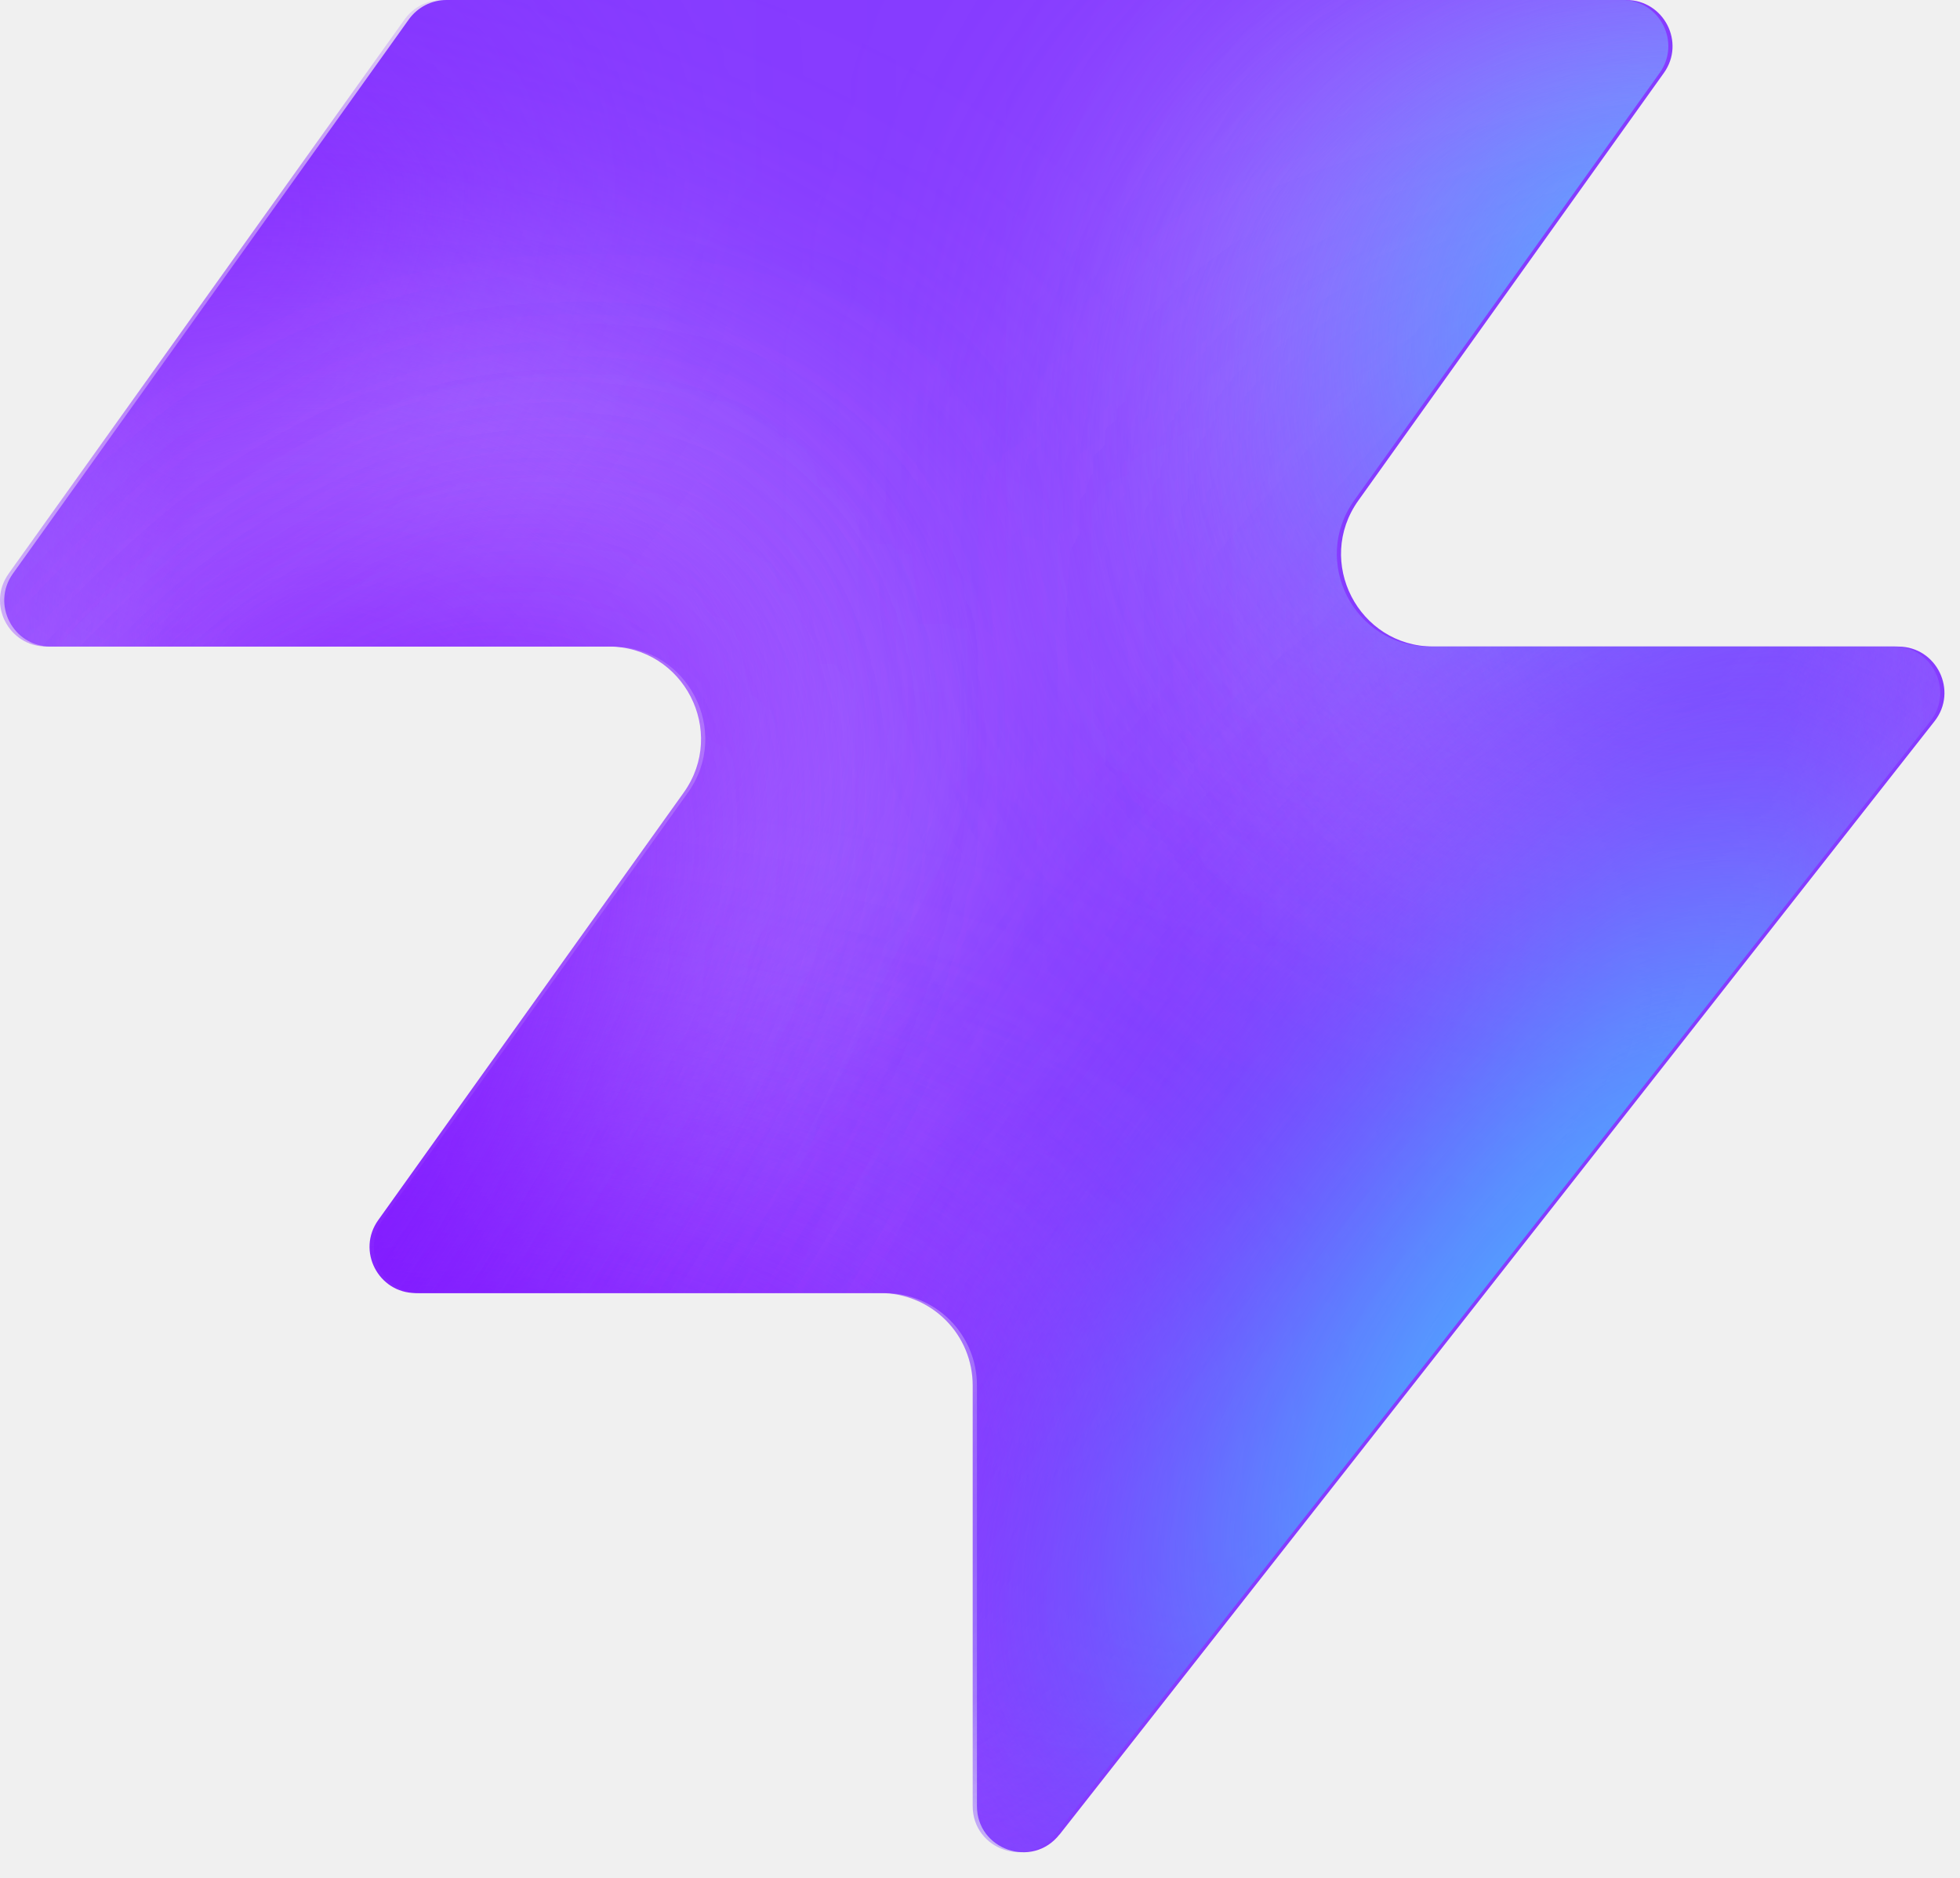
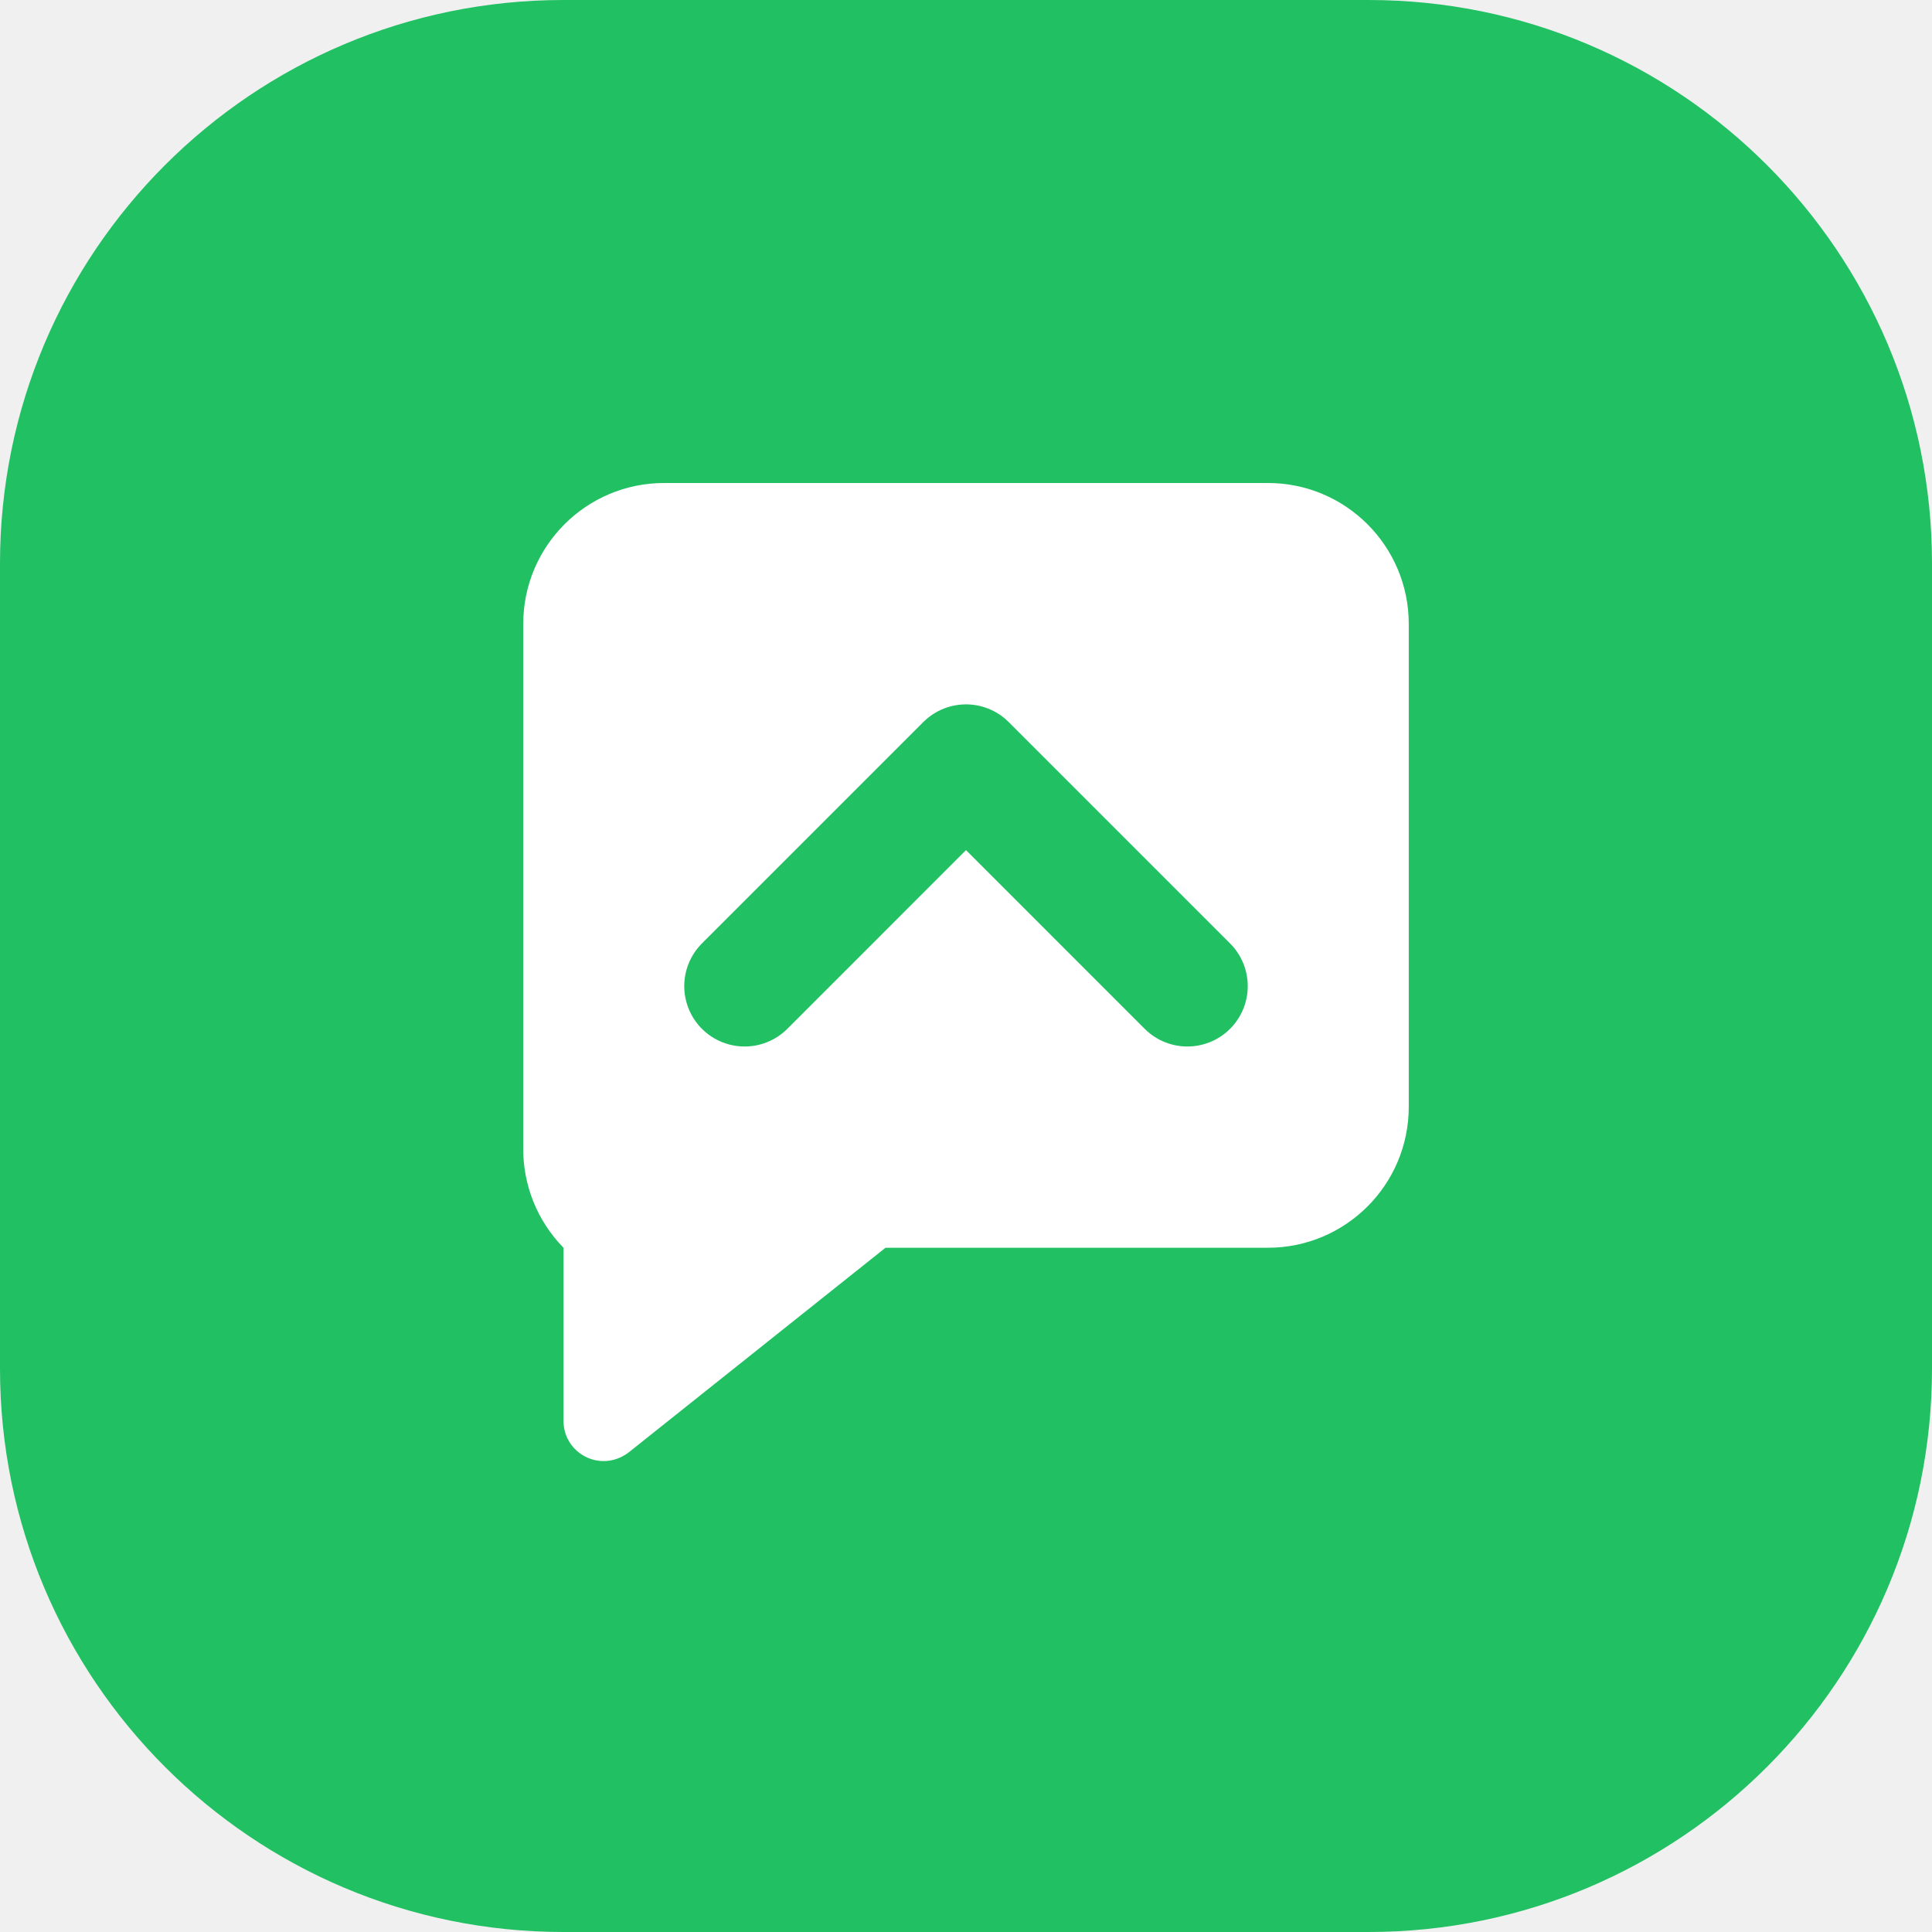
- <svg xmlns="http://www.w3.org/2000/svg" width="48" height="46" fill="none" viewBox="0 0 48 46">
-   <path fill="#863bff" d="M25.946 44.938c-.664.845-2.021.375-2.021-.698V33.937a2.26 2.26 0 0 0-2.262-2.262H10.287c-.92 0-1.456-1.04-.92-1.788l7.48-10.471c1.07-1.497 0-3.578-1.842-3.578H1.237c-.92 0-1.456-1.04-.92-1.788L10.013.474c.214-.297.556-.474.92-.474h28.894c.92 0 1.456 1.04.92 1.788l-7.48 10.471c-1.07 1.498 0 3.579 1.842 3.579h11.377c.943 0 1.473 1.088.89 1.83L25.947 44.94z" style="fill:#863bff;fill:color(display-p3 .525 .23 1);fill-opacity:1" />
-   <mask id="a" width="48" height="46" x="0" y="0" maskUnits="userSpaceOnUse" style="mask-type:alpha">
-     <path fill="#000" d="M25.842 44.938c-.664.844-2.021.375-2.021-.698V33.937a2.26 2.26 0 0 0-2.262-2.262H10.183c-.92 0-1.456-1.04-.92-1.788l7.48-10.471c1.07-1.498 0-3.579-1.842-3.579H1.133c-.92 0-1.456-1.04-.92-1.787L9.91.473c.214-.297.556-.474.92-.474h28.894c.92 0 1.456 1.04.92 1.788l-7.48 10.471c-1.07 1.498 0 3.578 1.842 3.578h11.377c.943 0 1.473 1.088.89 1.832L25.843 44.94z" style="fill:#000;fill-opacity:1" />
-   </mask>
-   <g mask="url(#a)">
-     <g filter="url(#b)">
-       <ellipse cx="5.508" cy="14.704" fill="#ede6ff" rx="5.508" ry="14.704" style="fill:#ede6ff;fill:color(display-p3 .927 .903 1);fill-opacity:1" transform="matrix(.00324 1 1 -.00324 -4.47 31.516)" />
-     </g>
-     <g filter="url(#c)">
-       <ellipse cx="10.399" cy="29.851" fill="#ede6ff" rx="10.399" ry="29.851" style="fill:#ede6ff;fill:color(display-p3 .927 .903 1);fill-opacity:1" transform="matrix(.00324 1 1 -.00324 -39.328 7.883)" />
-     </g>
-     <g filter="url(#d)">
-       <ellipse cx="5.508" cy="30.487" fill="#7e14ff" rx="5.508" ry="30.487" style="fill:#7e14ff;fill:color(display-p3 .492 .077 1);fill-opacity:1" transform="rotate(89.814 -25.913 -14.639)scale(1 -1)" />
-     </g>
-     <g filter="url(#e)">
-       <ellipse cx="5.508" cy="30.599" fill="#7e14ff" rx="5.508" ry="30.599" style="fill:#7e14ff;fill:color(display-p3 .492 .077 1);fill-opacity:1" transform="rotate(89.814 -32.644 -3.334)scale(1 -1)" />
-     </g>
-     <g filter="url(#f)">
-       <ellipse cx="5.508" cy="30.599" fill="#7e14ff" rx="5.508" ry="30.599" style="fill:#7e14ff;fill:color(display-p3 .492 .077 1);fill-opacity:1" transform="matrix(.00324 1 1 -.00324 -34.34 30.47)" />
-     </g>
-     <g filter="url(#g)">
-       <ellipse cx="14.072" cy="22.078" fill="#ede6ff" rx="14.072" ry="22.078" style="fill:#ede6ff;fill:color(display-p3 .927 .903 1);fill-opacity:1" transform="rotate(93.35 24.506 48.493)scale(-1 1)" />
-     </g>
-     <g filter="url(#h)">
-       <ellipse cx="3.47" cy="21.501" fill="#7e14ff" rx="3.47" ry="21.501" style="fill:#7e14ff;fill:color(display-p3 .492 .077 1);fill-opacity:1" transform="rotate(89.009 28.708 47.59)scale(-1 1)" />
-     </g>
-     <g filter="url(#i)">
-       <ellipse cx="3.47" cy="21.501" fill="#7e14ff" rx="3.47" ry="21.501" style="fill:#7e14ff;fill:color(display-p3 .492 .077 1);fill-opacity:1" transform="rotate(89.009 28.708 47.59)scale(-1 1)" />
-     </g>
-     <g filter="url(#j)">
-       <ellipse cx=".387" cy="8.972" fill="#7e14ff" rx="4.407" ry="29.108" style="fill:#7e14ff;fill:color(display-p3 .492 .077 1);fill-opacity:1" transform="rotate(39.51 .387 8.972)" />
-     </g>
-     <g filter="url(#k)">
-       <ellipse cx="47.523" cy="-6.092" fill="#7e14ff" rx="4.407" ry="29.108" style="fill:#7e14ff;fill:color(display-p3 .492 .077 1);fill-opacity:1" transform="rotate(37.892 47.523 -6.092)" />
-     </g>
-     <g filter="url(#l)">
-       <ellipse cx="41.412" cy="6.333" fill="#47bfff" rx="5.971" ry="9.665" style="fill:#47bfff;fill:color(display-p3 .28 .748 1);fill-opacity:1" transform="rotate(37.892 41.412 6.333)" />
-     </g>
-     <g filter="url(#m)">
-       <ellipse cx="-1.879" cy="38.332" fill="#7e14ff" rx="4.407" ry="29.108" style="fill:#7e14ff;fill:color(display-p3 .492 .077 1);fill-opacity:1" transform="rotate(37.892 -1.88 38.332)" />
-     </g>
-     <g filter="url(#n)">
-       <ellipse cx="-1.879" cy="38.332" fill="#7e14ff" rx="4.407" ry="29.108" style="fill:#7e14ff;fill:color(display-p3 .492 .077 1);fill-opacity:1" transform="rotate(37.892 -1.88 38.332)" />
-     </g>
-     <g filter="url(#o)">
-       <ellipse cx="35.651" cy="29.907" fill="#7e14ff" rx="4.407" ry="29.108" style="fill:#7e14ff;fill:color(display-p3 .492 .077 1);fill-opacity:1" transform="rotate(37.892 35.651 29.907)" />
-     </g>
-     <g filter="url(#p)">
-       <ellipse cx="38.418" cy="32.4" fill="#47bfff" rx="5.971" ry="15.297" style="fill:#47bfff;fill:color(display-p3 .28 .748 1);fill-opacity:1" transform="rotate(37.892 38.418 32.4)" />
-     </g>
-   </g>
-   <defs>
-     <filter id="b" width="60.045" height="41.654" x="-19.77" y="16.149" color-interpolation-filters="sRGB" filterUnits="userSpaceOnUse">
-       <feFlood flood-opacity="0" result="BackgroundImageFix" />
-       <feBlend in="SourceGraphic" in2="BackgroundImageFix" result="shape" />
-       <feGaussianBlur result="effect1_foregroundBlur_2002_17158" stdDeviation="7.659" />
-     </filter>
-     <filter id="c" width="90.34" height="51.437" x="-54.613" y="-7.533" color-interpolation-filters="sRGB" filterUnits="userSpaceOnUse">
-       <feFlood flood-opacity="0" result="BackgroundImageFix" />
-       <feBlend in="SourceGraphic" in2="BackgroundImageFix" result="shape" />
-       <feGaussianBlur result="effect1_foregroundBlur_2002_17158" stdDeviation="7.659" />
-     </filter>
-     <filter id="d" width="79.355" height="29.4" x="-49.64" y="2.03" color-interpolation-filters="sRGB" filterUnits="userSpaceOnUse">
-       <feFlood flood-opacity="0" result="BackgroundImageFix" />
-       <feBlend in="SourceGraphic" in2="BackgroundImageFix" result="shape" />
-       <feGaussianBlur result="effect1_foregroundBlur_2002_17158" stdDeviation="4.596" />
-     </filter>
-     <filter id="e" width="79.579" height="29.4" x="-45.045" y="20.029" color-interpolation-filters="sRGB" filterUnits="userSpaceOnUse">
-       <feFlood flood-opacity="0" result="BackgroundImageFix" />
-       <feBlend in="SourceGraphic" in2="BackgroundImageFix" result="shape" />
-       <feGaussianBlur result="effect1_foregroundBlur_2002_17158" stdDeviation="4.596" />
-     </filter>
-     <filter id="f" width="79.579" height="29.4" x="-43.513" y="21.178" color-interpolation-filters="sRGB" filterUnits="userSpaceOnUse">
-       <feFlood flood-opacity="0" result="BackgroundImageFix" />
-       <feBlend in="SourceGraphic" in2="BackgroundImageFix" result="shape" />
-       <feGaussianBlur result="effect1_foregroundBlur_2002_17158" stdDeviation="4.596" />
-     </filter>
-     <filter id="g" width="74.749" height="58.852" x="15.756" y="-17.901" color-interpolation-filters="sRGB" filterUnits="userSpaceOnUse">
-       <feFlood flood-opacity="0" result="BackgroundImageFix" />
-       <feBlend in="SourceGraphic" in2="BackgroundImageFix" result="shape" />
-       <feGaussianBlur result="effect1_foregroundBlur_2002_17158" stdDeviation="7.659" />
-     </filter>
-     <filter id="h" width="61.377" height="25.362" x="23.548" y="2.284" color-interpolation-filters="sRGB" filterUnits="userSpaceOnUse">
-       <feFlood flood-opacity="0" result="BackgroundImageFix" />
-       <feBlend in="SourceGraphic" in2="BackgroundImageFix" result="shape" />
-       <feGaussianBlur result="effect1_foregroundBlur_2002_17158" stdDeviation="4.596" />
-     </filter>
-     <filter id="i" width="61.377" height="25.362" x="23.548" y="2.284" color-interpolation-filters="sRGB" filterUnits="userSpaceOnUse">
-       <feFlood flood-opacity="0" result="BackgroundImageFix" />
-       <feBlend in="SourceGraphic" in2="BackgroundImageFix" result="shape" />
-       <feGaussianBlur result="effect1_foregroundBlur_2002_17158" stdDeviation="4.596" />
-     </filter>
-     <filter id="j" width="56.045" height="63.649" x="-27.636" y="-22.853" color-interpolation-filters="sRGB" filterUnits="userSpaceOnUse">
-       <feFlood flood-opacity="0" result="BackgroundImageFix" />
-       <feBlend in="SourceGraphic" in2="BackgroundImageFix" result="shape" />
-       <feGaussianBlur result="effect1_foregroundBlur_2002_17158" stdDeviation="4.596" />
-     </filter>
-     <filter id="k" width="54.814" height="64.646" x="20.116" y="-38.415" color-interpolation-filters="sRGB" filterUnits="userSpaceOnUse">
-       <feFlood flood-opacity="0" result="BackgroundImageFix" />
-       <feBlend in="SourceGraphic" in2="BackgroundImageFix" result="shape" />
-       <feGaussianBlur result="effect1_foregroundBlur_2002_17158" stdDeviation="4.596" />
-     </filter>
-     <filter id="l" width="33.541" height="35.313" x="24.641" y="-11.323" color-interpolation-filters="sRGB" filterUnits="userSpaceOnUse">
-       <feFlood flood-opacity="0" result="BackgroundImageFix" />
-       <feBlend in="SourceGraphic" in2="BackgroundImageFix" result="shape" />
-       <feGaussianBlur result="effect1_foregroundBlur_2002_17158" stdDeviation="4.596" />
-     </filter>
-     <filter id="m" width="54.814" height="64.646" x="-29.286" y="6.009" color-interpolation-filters="sRGB" filterUnits="userSpaceOnUse">
-       <feFlood flood-opacity="0" result="BackgroundImageFix" />
-       <feBlend in="SourceGraphic" in2="BackgroundImageFix" result="shape" />
-       <feGaussianBlur result="effect1_foregroundBlur_2002_17158" stdDeviation="4.596" />
-     </filter>
-     <filter id="n" width="54.814" height="64.646" x="-29.286" y="6.009" color-interpolation-filters="sRGB" filterUnits="userSpaceOnUse">
-       <feFlood flood-opacity="0" result="BackgroundImageFix" />
-       <feBlend in="SourceGraphic" in2="BackgroundImageFix" result="shape" />
-       <feGaussianBlur result="effect1_foregroundBlur_2002_17158" stdDeviation="4.596" />
-     </filter>
-     <filter id="o" width="54.814" height="64.646" x="8.244" y="-2.416" color-interpolation-filters="sRGB" filterUnits="userSpaceOnUse">
-       <feFlood flood-opacity="0" result="BackgroundImageFix" />
-       <feBlend in="SourceGraphic" in2="BackgroundImageFix" result="shape" />
-       <feGaussianBlur result="effect1_foregroundBlur_2002_17158" stdDeviation="4.596" />
-     </filter>
-     <filter id="p" width="39.409" height="43.623" x="18.713" y="10.588" color-interpolation-filters="sRGB" filterUnits="userSpaceOnUse">
-       <feFlood flood-opacity="0" result="BackgroundImageFix" />
-       <feBlend in="SourceGraphic" in2="BackgroundImageFix" result="shape" />
-       <feGaussianBlur result="effect1_foregroundBlur_2002_17158" stdDeviation="4.596" />
-     </filter>
-   </defs>
+ <svg xmlns="http://www.w3.org/2000/svg" width="48" height="48" viewBox="0 0 48 48">
+   <rect width="48" height="48" rx="14" fill="#21c063" />
+   <path d="M13 15.5A3.5 3.5 0 0 1 16.5 12h15a3.5 3.5 0 0 1 3.5 3.5v12a3.5 3.5 0 0 1-3.5 3.5H22l-6.4 5.1c-.7.5-1.6 0-1.6-.8V31a3.5 3.5 0 0 1-1-2.5v-13Z" fill="#fff" />
+   <path d="m18.5 24.5 5.5-5.5 5.5 5.5" stroke="#21c063" stroke-width="3" stroke-linecap="round" stroke-linejoin="round" fill="none" />
</svg>
